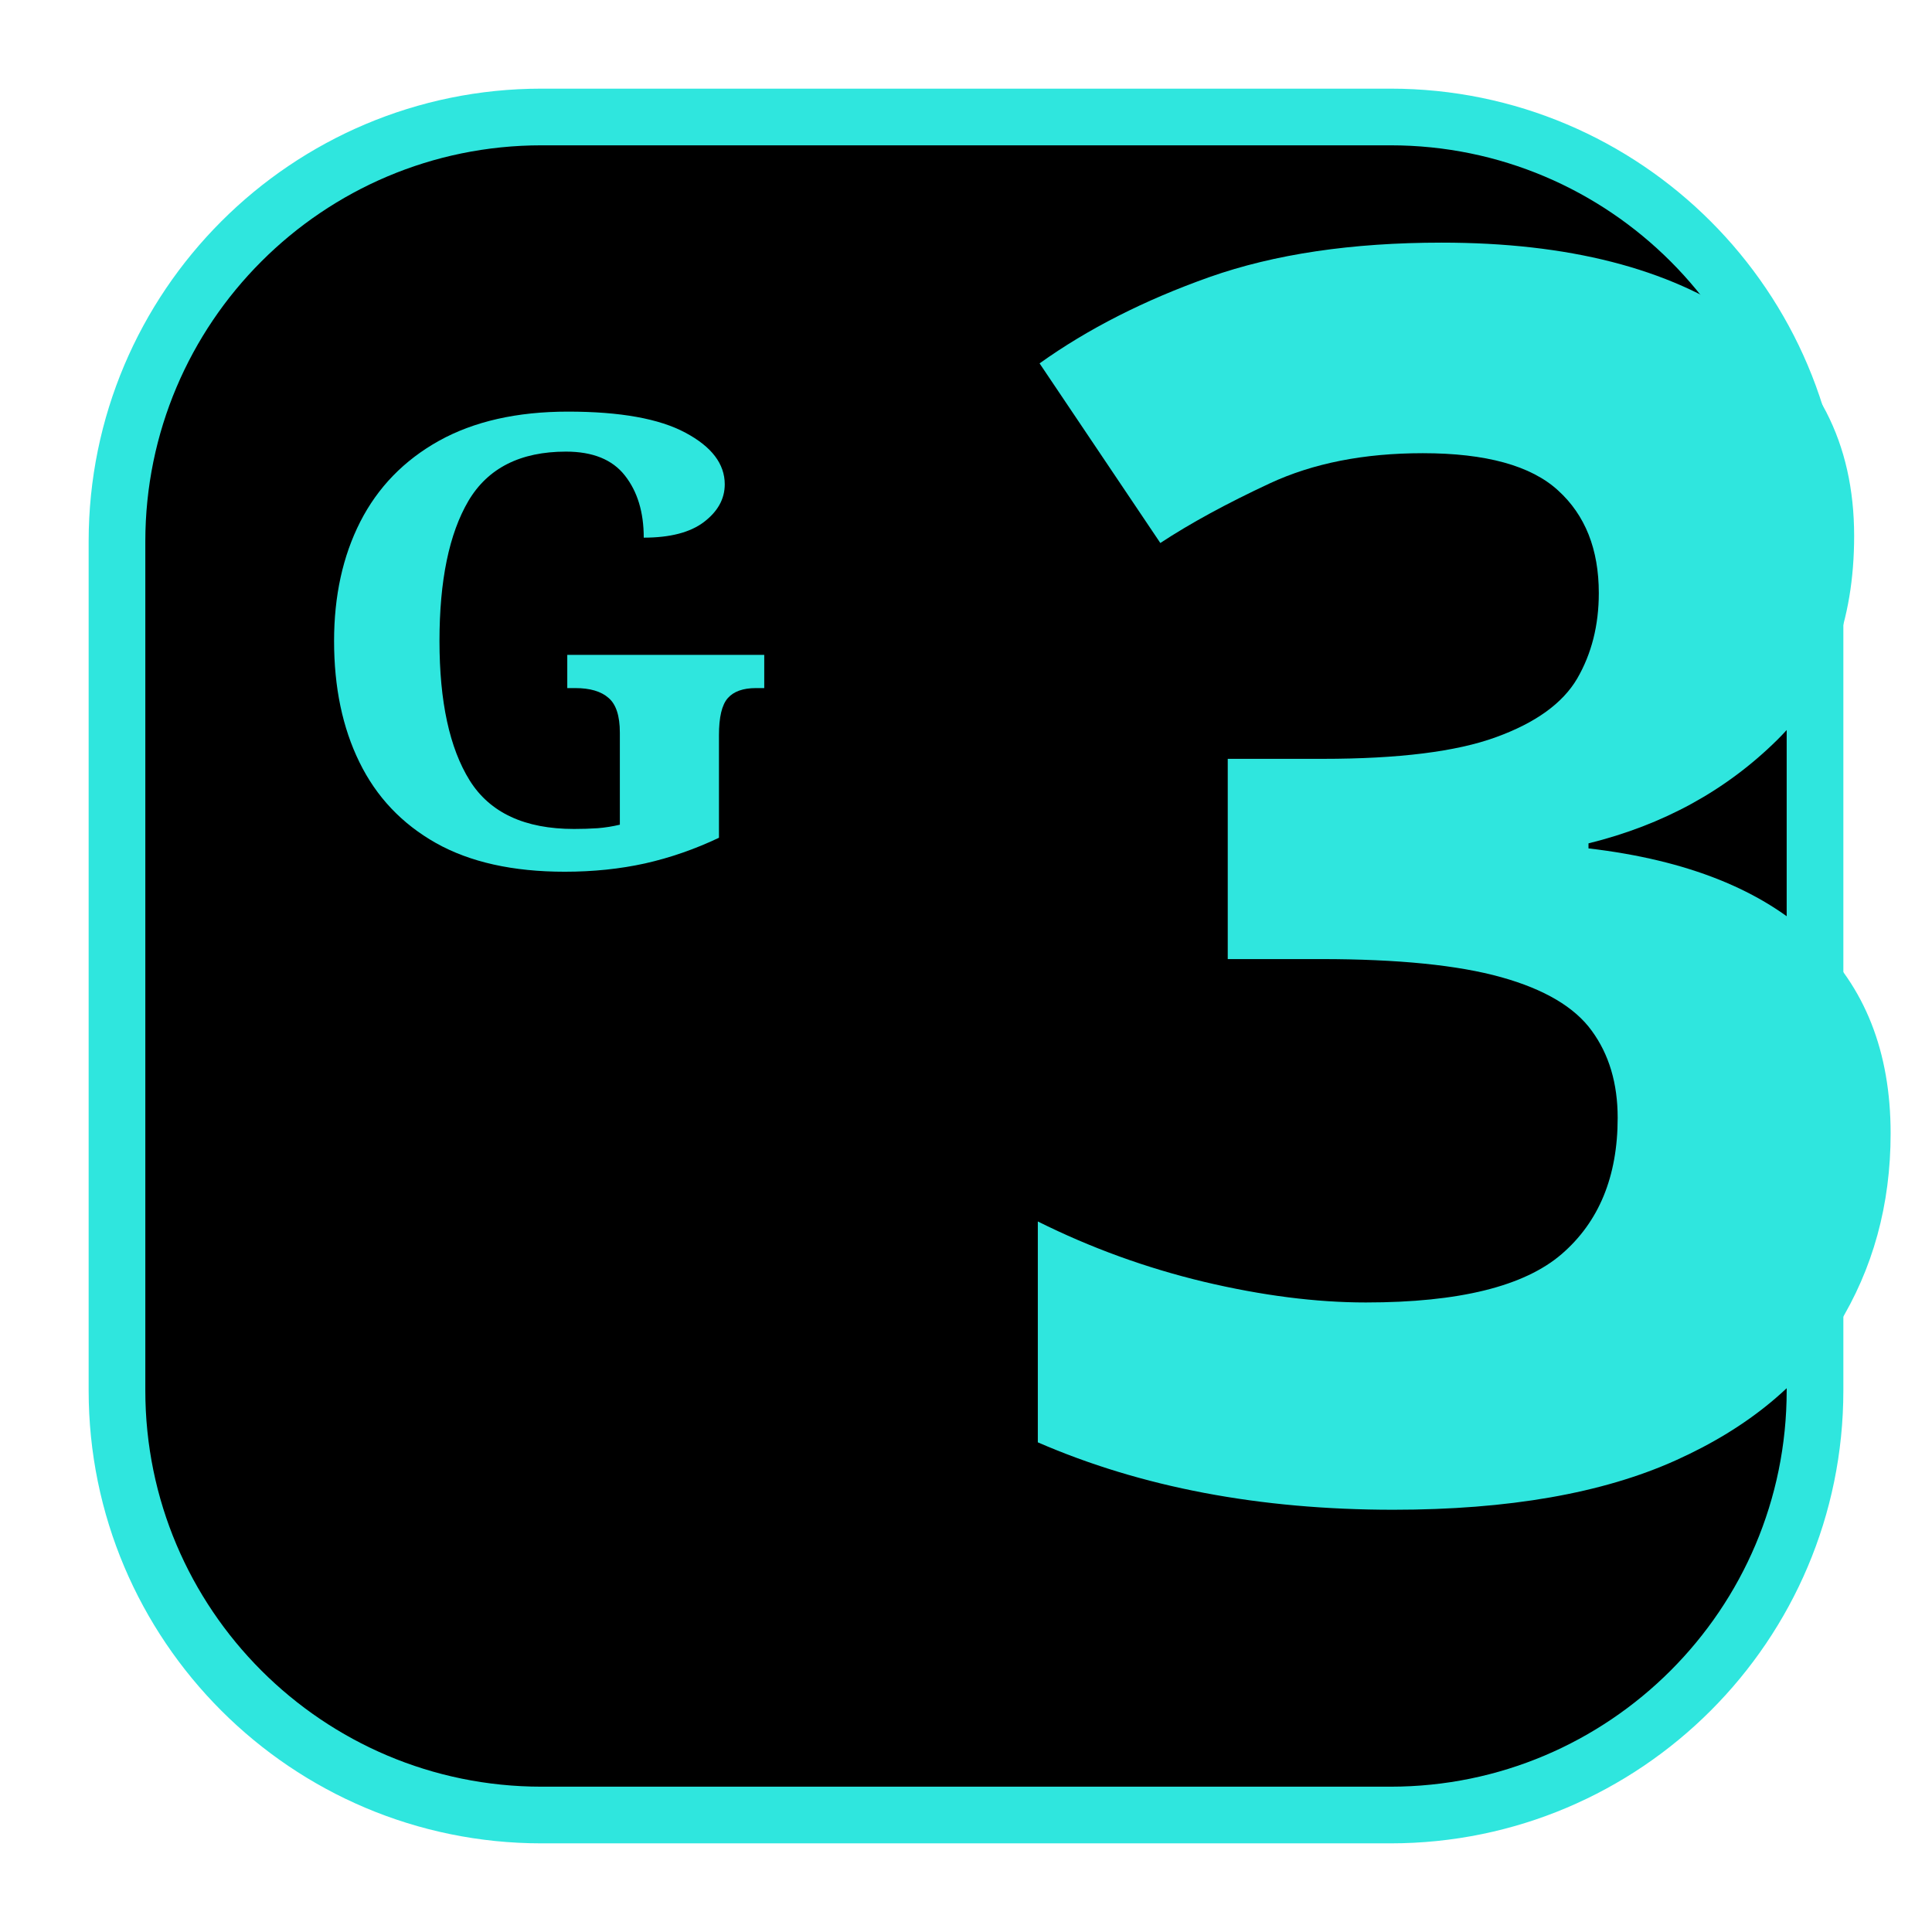
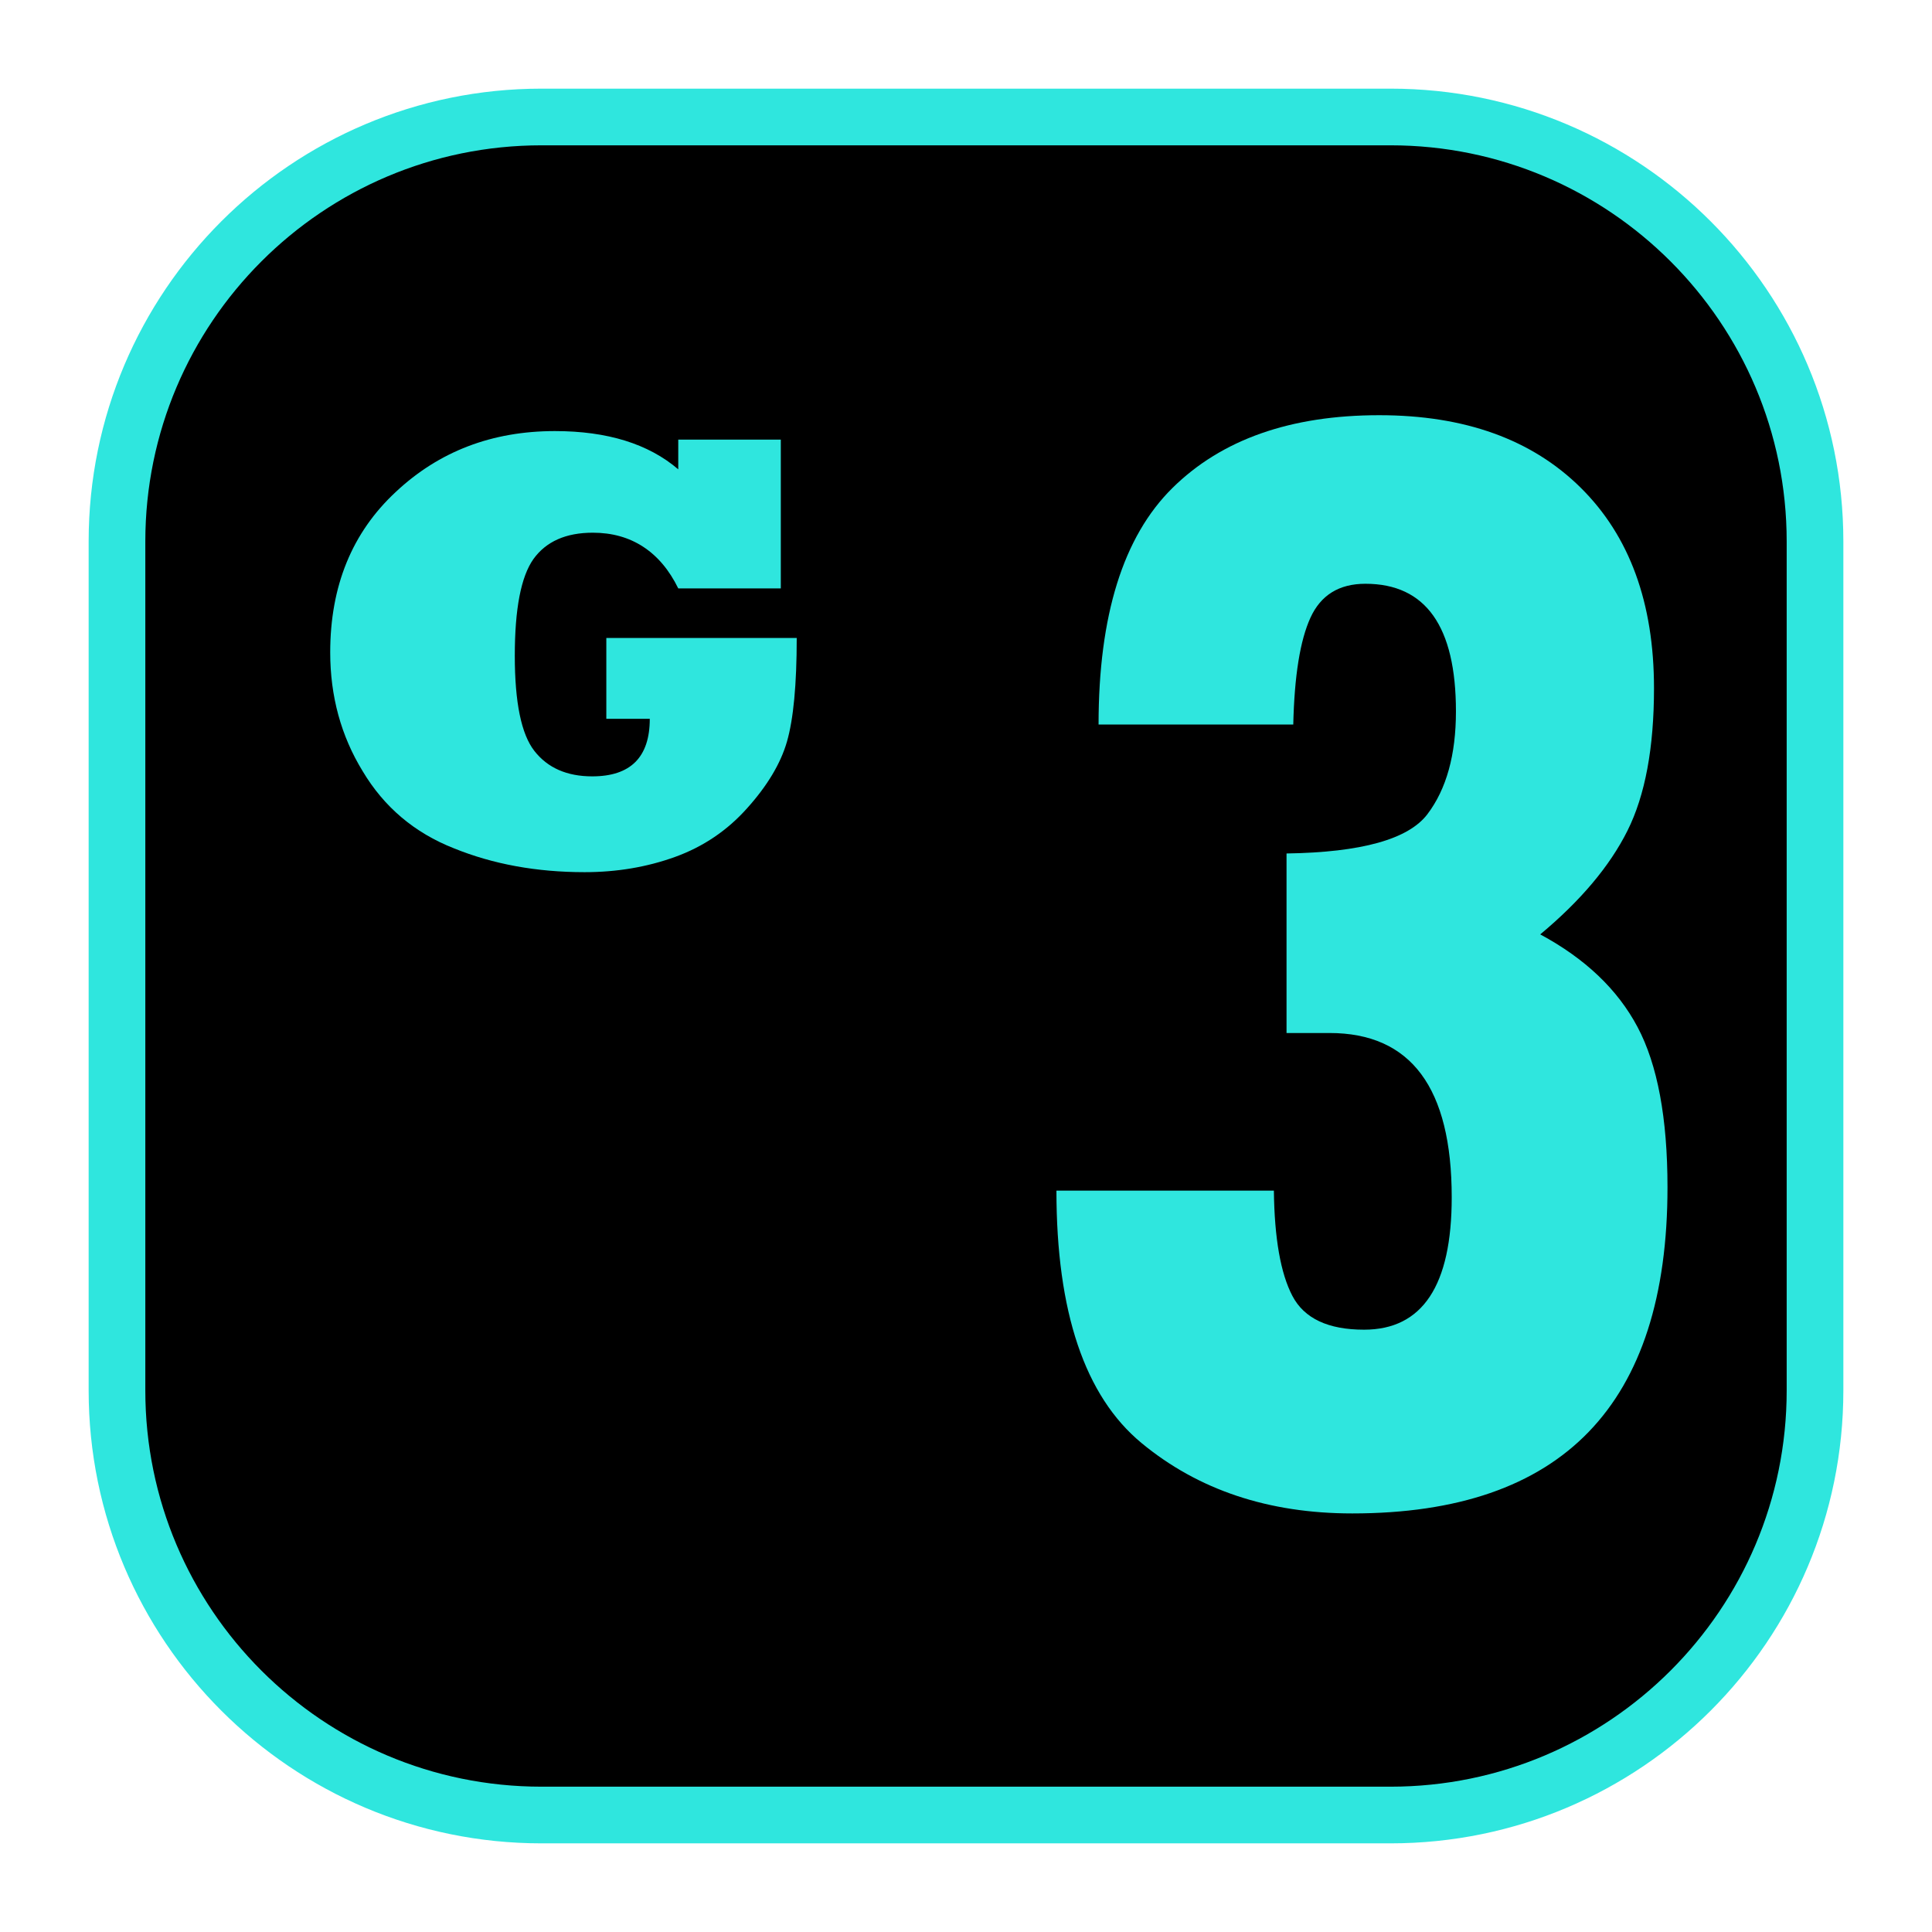
<svg xmlns="http://www.w3.org/2000/svg" width="100%" height="100%" viewBox="0 0 120 120" version="1.1" xml:space="preserve" style="fill-rule:evenodd;clip-rule:evenodd;stroke-linecap:round;stroke-linejoin:round;stroke-miterlimit:1.5;">
-   <rect id="GATES" x="0" y="0" width="120" height="120" style="fill:none;" />
+   <rect id="G2" x="0" y="0" width="120" height="120" style="fill:none;" />
  <path d="M112.734,33.633c0,-14.553 -11.814,-26.367 -26.367,-26.367l-52.734,-0c-14.553,-0 -26.367,11.814 -26.367,26.367l-0,52.734c-0,14.553 11.814,26.367 26.367,26.367l52.734,0c14.553,0 26.367,-11.814 26.367,-26.367l0,-52.734Z" style="stroke:#2fe6de;stroke-width:3.52px;" />
-   <g transform="matrix(107.214,0,0,107.214,107.34,92.693)" />
-   <text x="60.382px" y="92.693px" style="font-family:'TwCenMT-CondensedBold', 'Tw Cen MT Condensed', sans-serif;font-weight:700;font-size:107.214px;fill:#2fe6de;">3</text>
-   <g transform="matrix(38.9389,0,0,38.9389,51.4821,53.7542)" />
-   <text x="18.608px" y="53.754px" style="font-family:'Rockwell-ExtraBold', 'Rockwell Extra Bold', serif;font-weight:800;font-size:38.939px;fill:#2fe6de;">G</text>
+   <path d="M95.666,58.037c2.792,1.501 4.808,3.42 6.047,5.758c1.239,2.339 1.858,5.654 1.858,9.947c0,13.507 -6.526,20.26 -19.579,20.26c-5.2,-0 -9.563,-1.457 -13.088,-4.371c-3.525,-2.915 -5.287,-8.141 -5.287,-15.68l13.506,0c0.035,2.967 0.419,5.148 1.152,6.544c0.733,1.396 2.216,2.094 4.45,2.094c3.629,0 5.444,-2.739 5.444,-8.219c0,-6.805 -2.53,-10.208 -7.591,-10.208l-2.669,-0l-0,-11.151c4.653,-0.07 7.57,-0.884 8.751,-2.441c1.181,-1.558 1.771,-3.686 1.771,-6.382c0,-5.286 -1.875,-7.929 -5.624,-7.929c-1.633,-0 -2.77,0.702 -3.412,2.107c-0.643,1.404 -0.998,3.616 -1.068,6.636l-12.093,-0c0,-6.771 1.527,-11.666 4.581,-14.685c3.054,-3.019 7.338,-4.528 12.852,-4.528c5.305,-0 9.476,1.501 12.512,4.502c3.036,3.001 4.554,7.155 4.554,12.459c0,3.7 -0.549,6.649 -1.649,8.848c-1.099,2.198 -2.905,4.345 -5.418,6.439Z" style="fill:#2fe6de;fill-rule:nonzero;" />
+   <path d="M40.359,44.647l-2.699,-0l-0,-5.02l11.826,0c-0,2.89 -0.203,5.039 -0.609,6.446c-0.393,1.356 -1.217,2.731 -2.471,4.126c-1.23,1.381 -2.719,2.389 -4.468,3.023c-1.75,0.634 -3.626,0.95 -5.628,0.95c-2.979,0 -5.685,-0.494 -8.119,-1.483c-2.446,-0.963 -4.335,-2.56 -5.666,-4.791c-1.343,-2.193 -2.015,-4.652 -2.015,-7.377c-0,-4.119 1.356,-7.44 4.069,-9.963c2.687,-2.522 5.982,-3.783 9.886,-3.783c3.258,-0 5.812,0.792 7.663,2.376l-0,-1.844l6.369,-0l0,9.24l-6.369,0c-0.558,-1.14 -1.284,-2.002 -2.177,-2.585c-0.894,-0.584 -1.936,-0.875 -3.128,-0.875c-1.673,-0 -2.903,0.545 -3.689,1.635c-0.773,1.09 -1.159,3.093 -1.159,6.008c-0,2.903 0.405,4.874 1.217,5.913c0.823,1.052 2.021,1.578 3.593,1.578c2.383,0 3.574,-1.191 3.574,-3.574Z" style="fill:#2fe6de;fill-rule:nonzero;" />
</svg>
